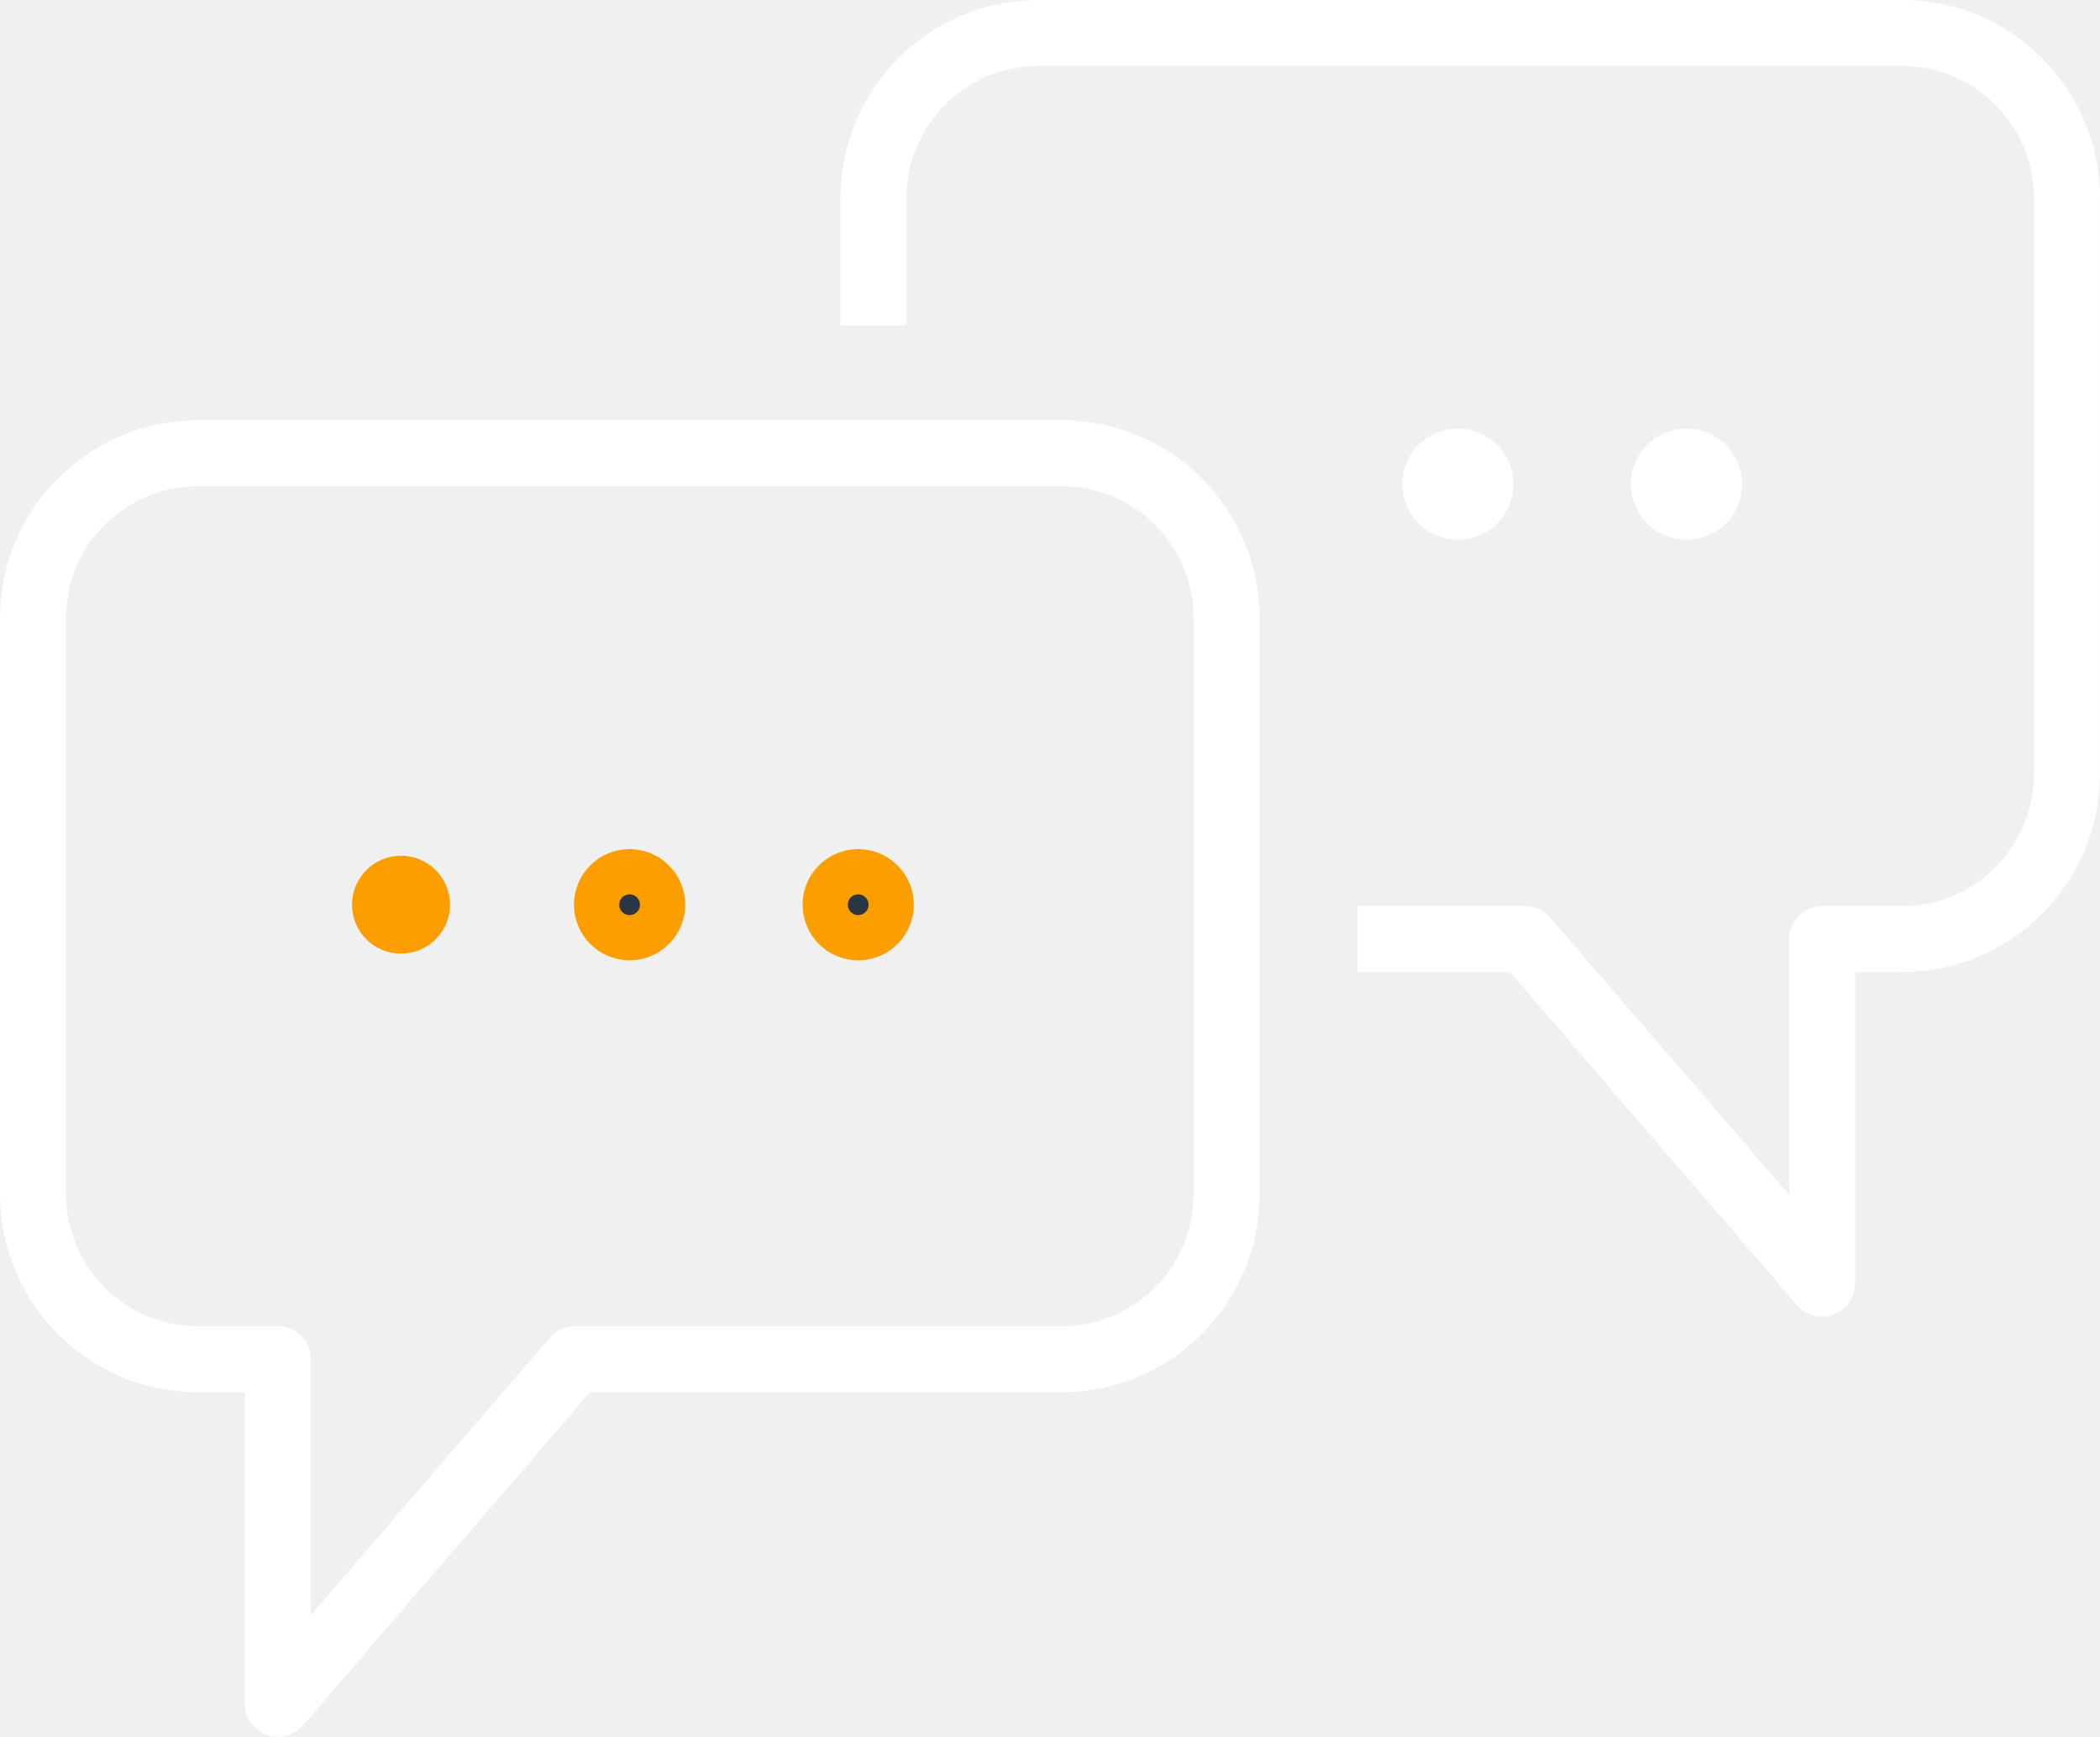
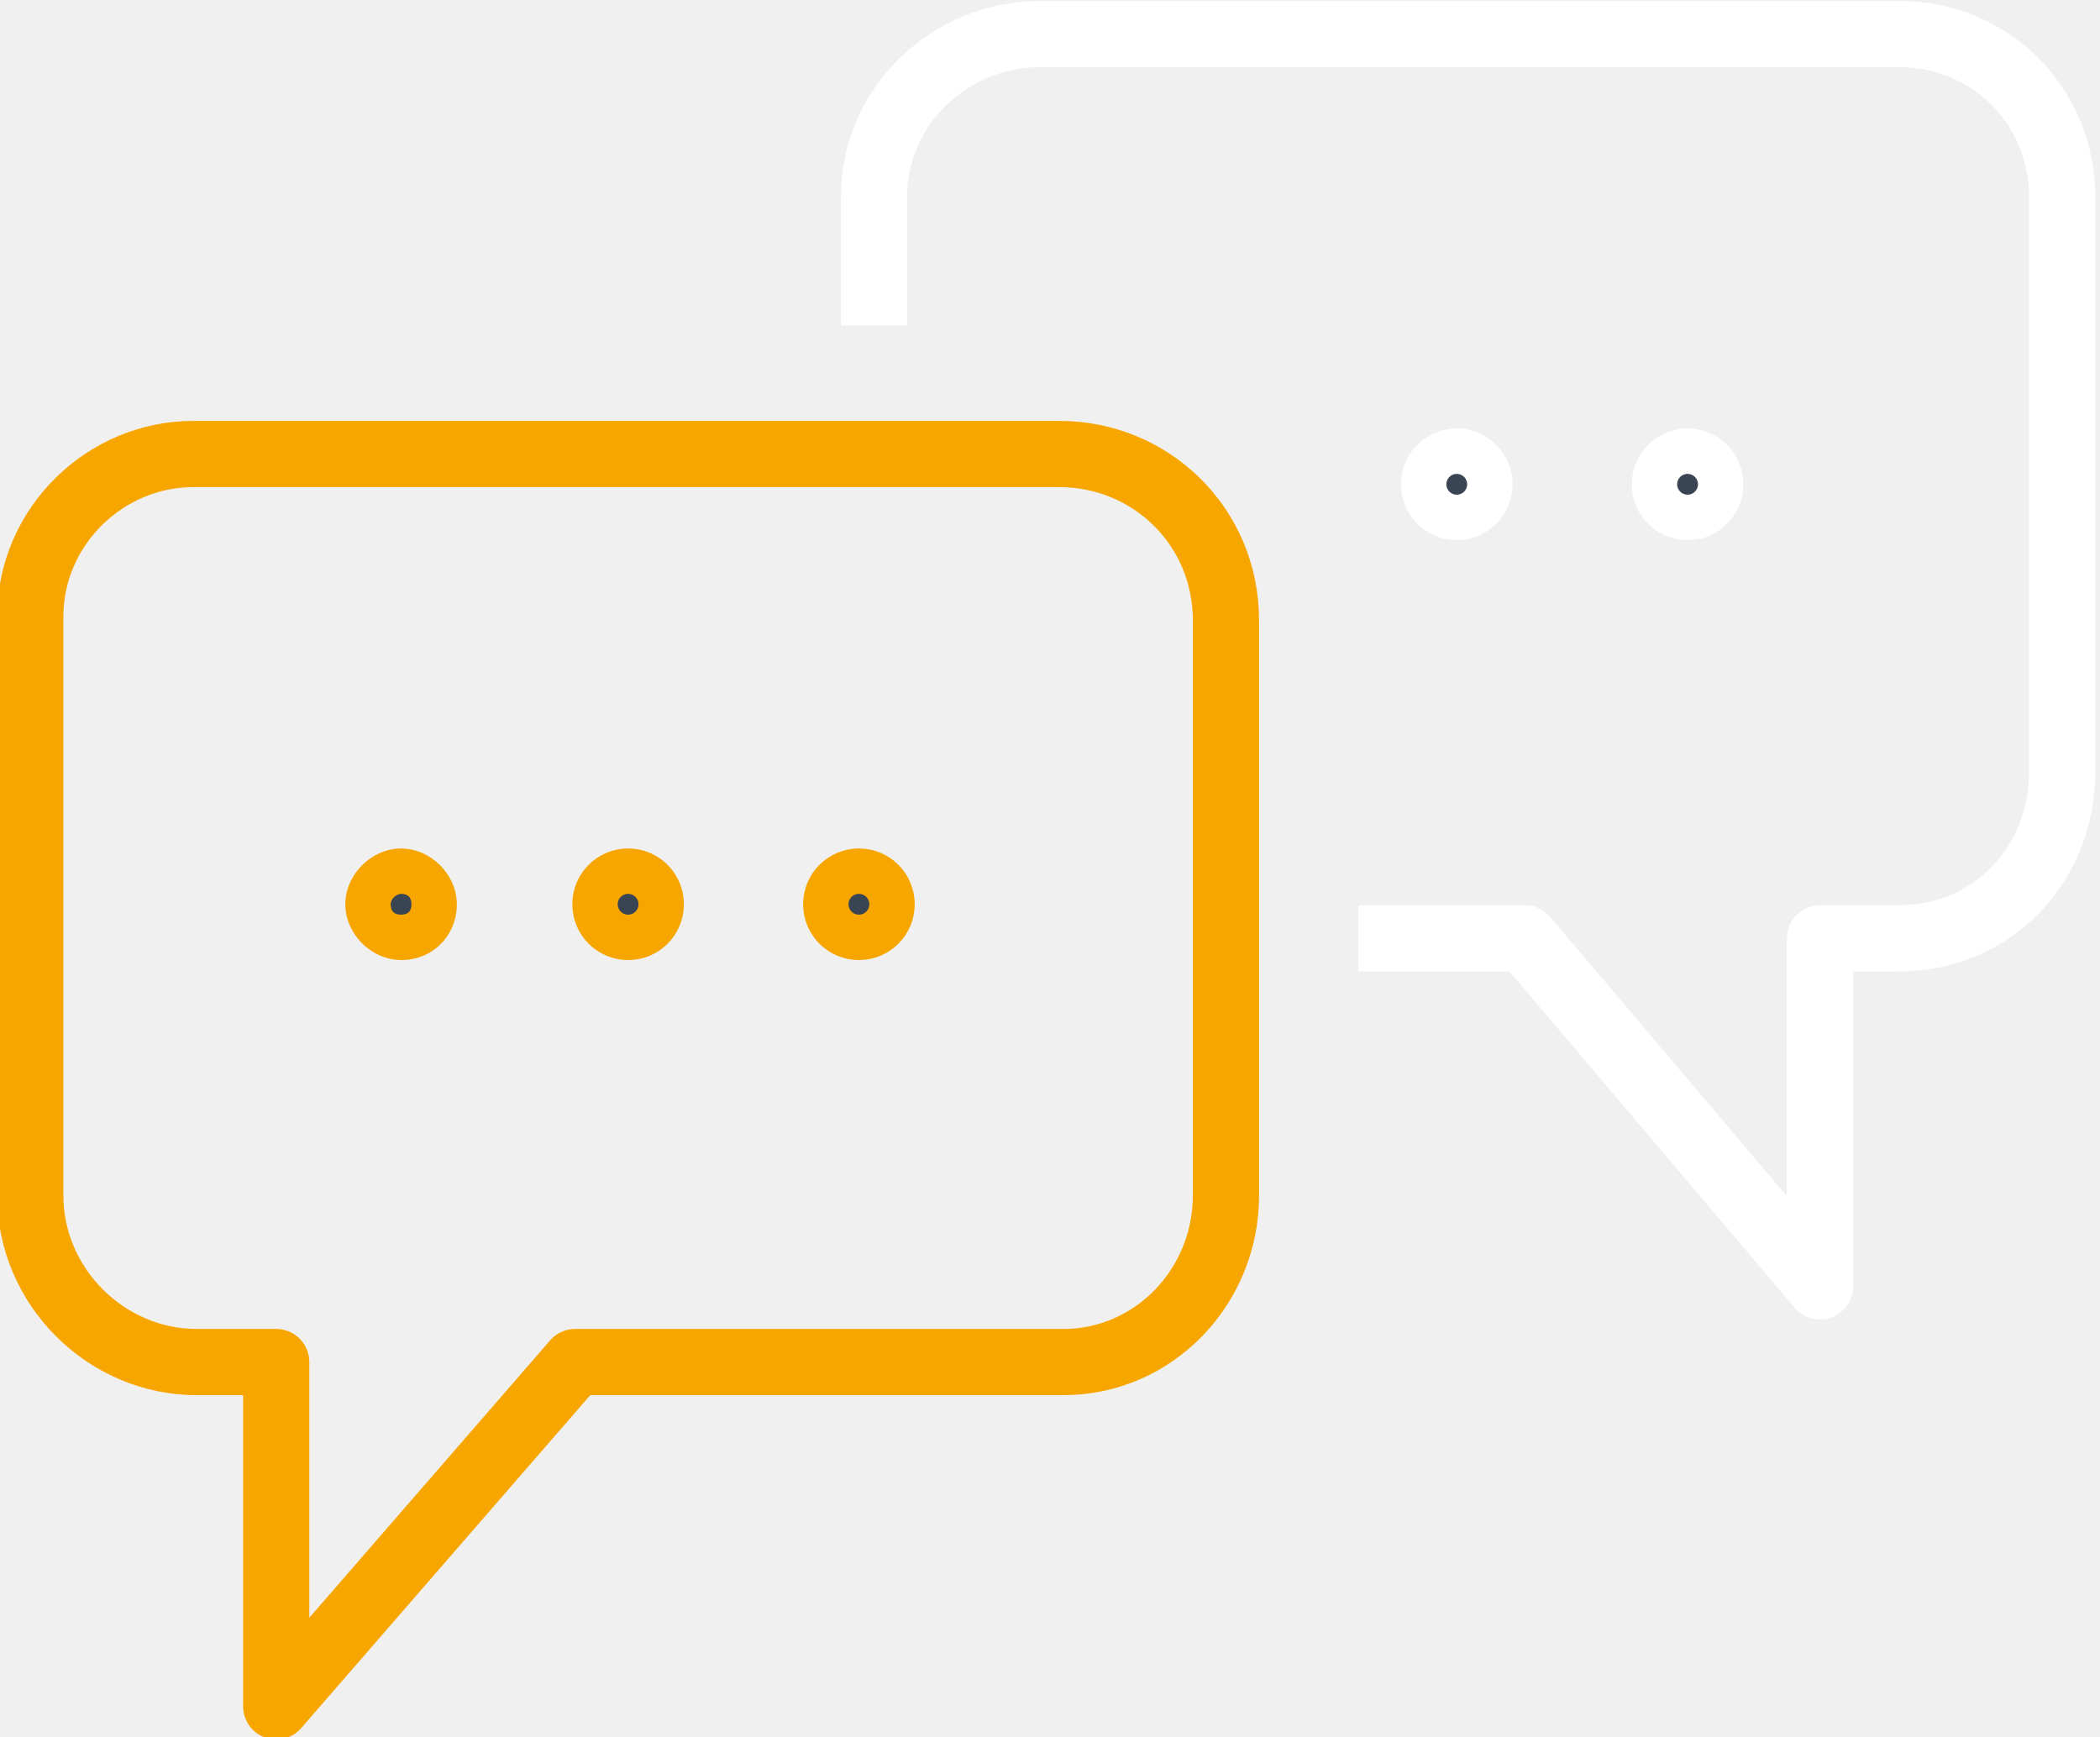
- <svg xmlns="http://www.w3.org/2000/svg" width="79.577" height="65.822" viewBox="0 0 79.577 65.822">
-   <defs>
-     <style>.a{fill:#fd9e00;stroke-width:2px;}.a,.b{stroke:#fd9e00;}.a,.b,.e{stroke-miterlimit:10;}.b{fill:#2b3642;}.b,.c,.d,.e{stroke-width:2.5px;}.c,.d{fill:none;stroke-linejoin:round;}.c,.d,.e{stroke:#fff;}.d{stroke-linecap:round;}.e{fill:#fff;}</style>
-   </defs>
-   <g transform="translate(-889.877 -423.637)">
-     <g transform="translate(904.216 457.066)">
-       <g transform="translate(0 0)">
-         <path class="a" d="M904.739,455a.856.856,0,1,1-.855-.857A.854.854,0,0,1,904.739,455Z" transform="translate(-903.027 -454.144)" />
-       </g>
-       <g transform="translate(8.661)">
-         <circle class="b" cx="0.857" cy="0.857" r="0.857" />
-       </g>
-       <g transform="translate(17.324)">
-         <circle class="b" cx="0.857" cy="0.857" r="0.857" />
-       </g>
-     </g>
-     <path class="c" d="M938.428,459.224h6.35l11.254,13.059,0-13.059h3.042a6.253,6.253,0,0,0,6.235-6.234V431.122a6.254,6.254,0,0,0-6.235-6.235H926.317a6.254,6.254,0,0,0-6.235,6.235v4.843" transform="translate(2.892)" />
-     <path class="d" d="M900.407,486.762V473.7h-3.043a6.254,6.254,0,0,1-6.235-6.236V445.6a6.253,6.253,0,0,1,6.235-6.235h32.759a6.253,6.253,0,0,1,6.235,6.235v21.866a6.254,6.254,0,0,1-6.235,6.236H911.661Z" transform="translate(0 1.446)" />
-     <g transform="translate(944.265 441.129)">
-       <circle class="e" cx="0.857" cy="0.857" r="0.857" />
-     </g>
-     <g transform="translate(952.928 441.129)">
-       <circle class="e" cx="0.857" cy="0.857" r="0.857" />
+ <svg xmlns="http://www.w3.org/2000/svg" version="1.1" id="Calque_1" x="0px" y="0px" viewBox="0 0 55.5 45.9" style="enable-background:new 0 0 55.5 45.9;" xml:space="preserve">
+   <style type="text/css">
+ 	.st0{fill:#3A4553;stroke:#F7A600;stroke-width:1.75;stroke-miterlimit:10;}
+ 	.st1{fill:none;stroke:#FFFFFF;stroke-width:1.75;stroke-linejoin:round;}
+ 	.st2{fill:none;stroke:#F7A600;stroke-width:1.75;stroke-linecap:round;stroke-linejoin:round;}
+ 	.st3{fill:#3A4553;stroke:#FFFFFF;stroke-width:1.75;stroke-miterlimit:10;}
+ </style>
+   <text transform="matrix(1 0 0 1 960 540)" style="font-family:'MyriadPro-Regular'; font-size:12px;">picto_keyfact_language</text>
+   <g id="Calque_2_1_">
+     <g id="Calque_1-2">
+       <path class="st0" d="M11.2,23.9c0,0.3-0.2,0.6-0.6,0.6c0,0,0,0,0,0c-0.3,0-0.6-0.3-0.6-0.6c0,0,0,0,0,0c0-0.3,0.3-0.6,0.6-0.6h0    C10.9,23.3,11.2,23.6,11.2,23.9C11.2,23.9,11.2,23.9,11.2,23.9z" />
+       <circle class="st0" cx="16.6" cy="23.9" r="0.6" />
+       <circle class="st0" cx="22.7" cy="23.9" r="0.6" />
+       <path class="st1" d="M35.9,24.8h4.4l7.8,9.2v-9.2h2.1c2.4,0,4.3-1.9,4.3-4.4V5.2c0-2.4-1.9-4.3-4.3-4.3H27.5    c-2.4,0-4.4,1.9-4.4,4.3l0,0v3.4" />
+       <path class="st2" d="M7.3,45.1V36H5.2c-2.4,0-4.4-2-4.4-4.4c0,0,0,0,0,0V16.3c0-2.4,2-4.3,4.3-4.3h22.9c2.4,0,4.4,1.9,4.4,4.4l0,0    v15.2c0,2.4-1.9,4.4-4.3,4.4c0,0,0,0,0,0H15.2L7.3,45.1z" />
+       <circle class="st3" cx="38.5" cy="12.8" r="0.6" />
+       <circle class="st3" cx="44.6" cy="12.8" r="0.6" />
    </g>
  </g>
</svg>
